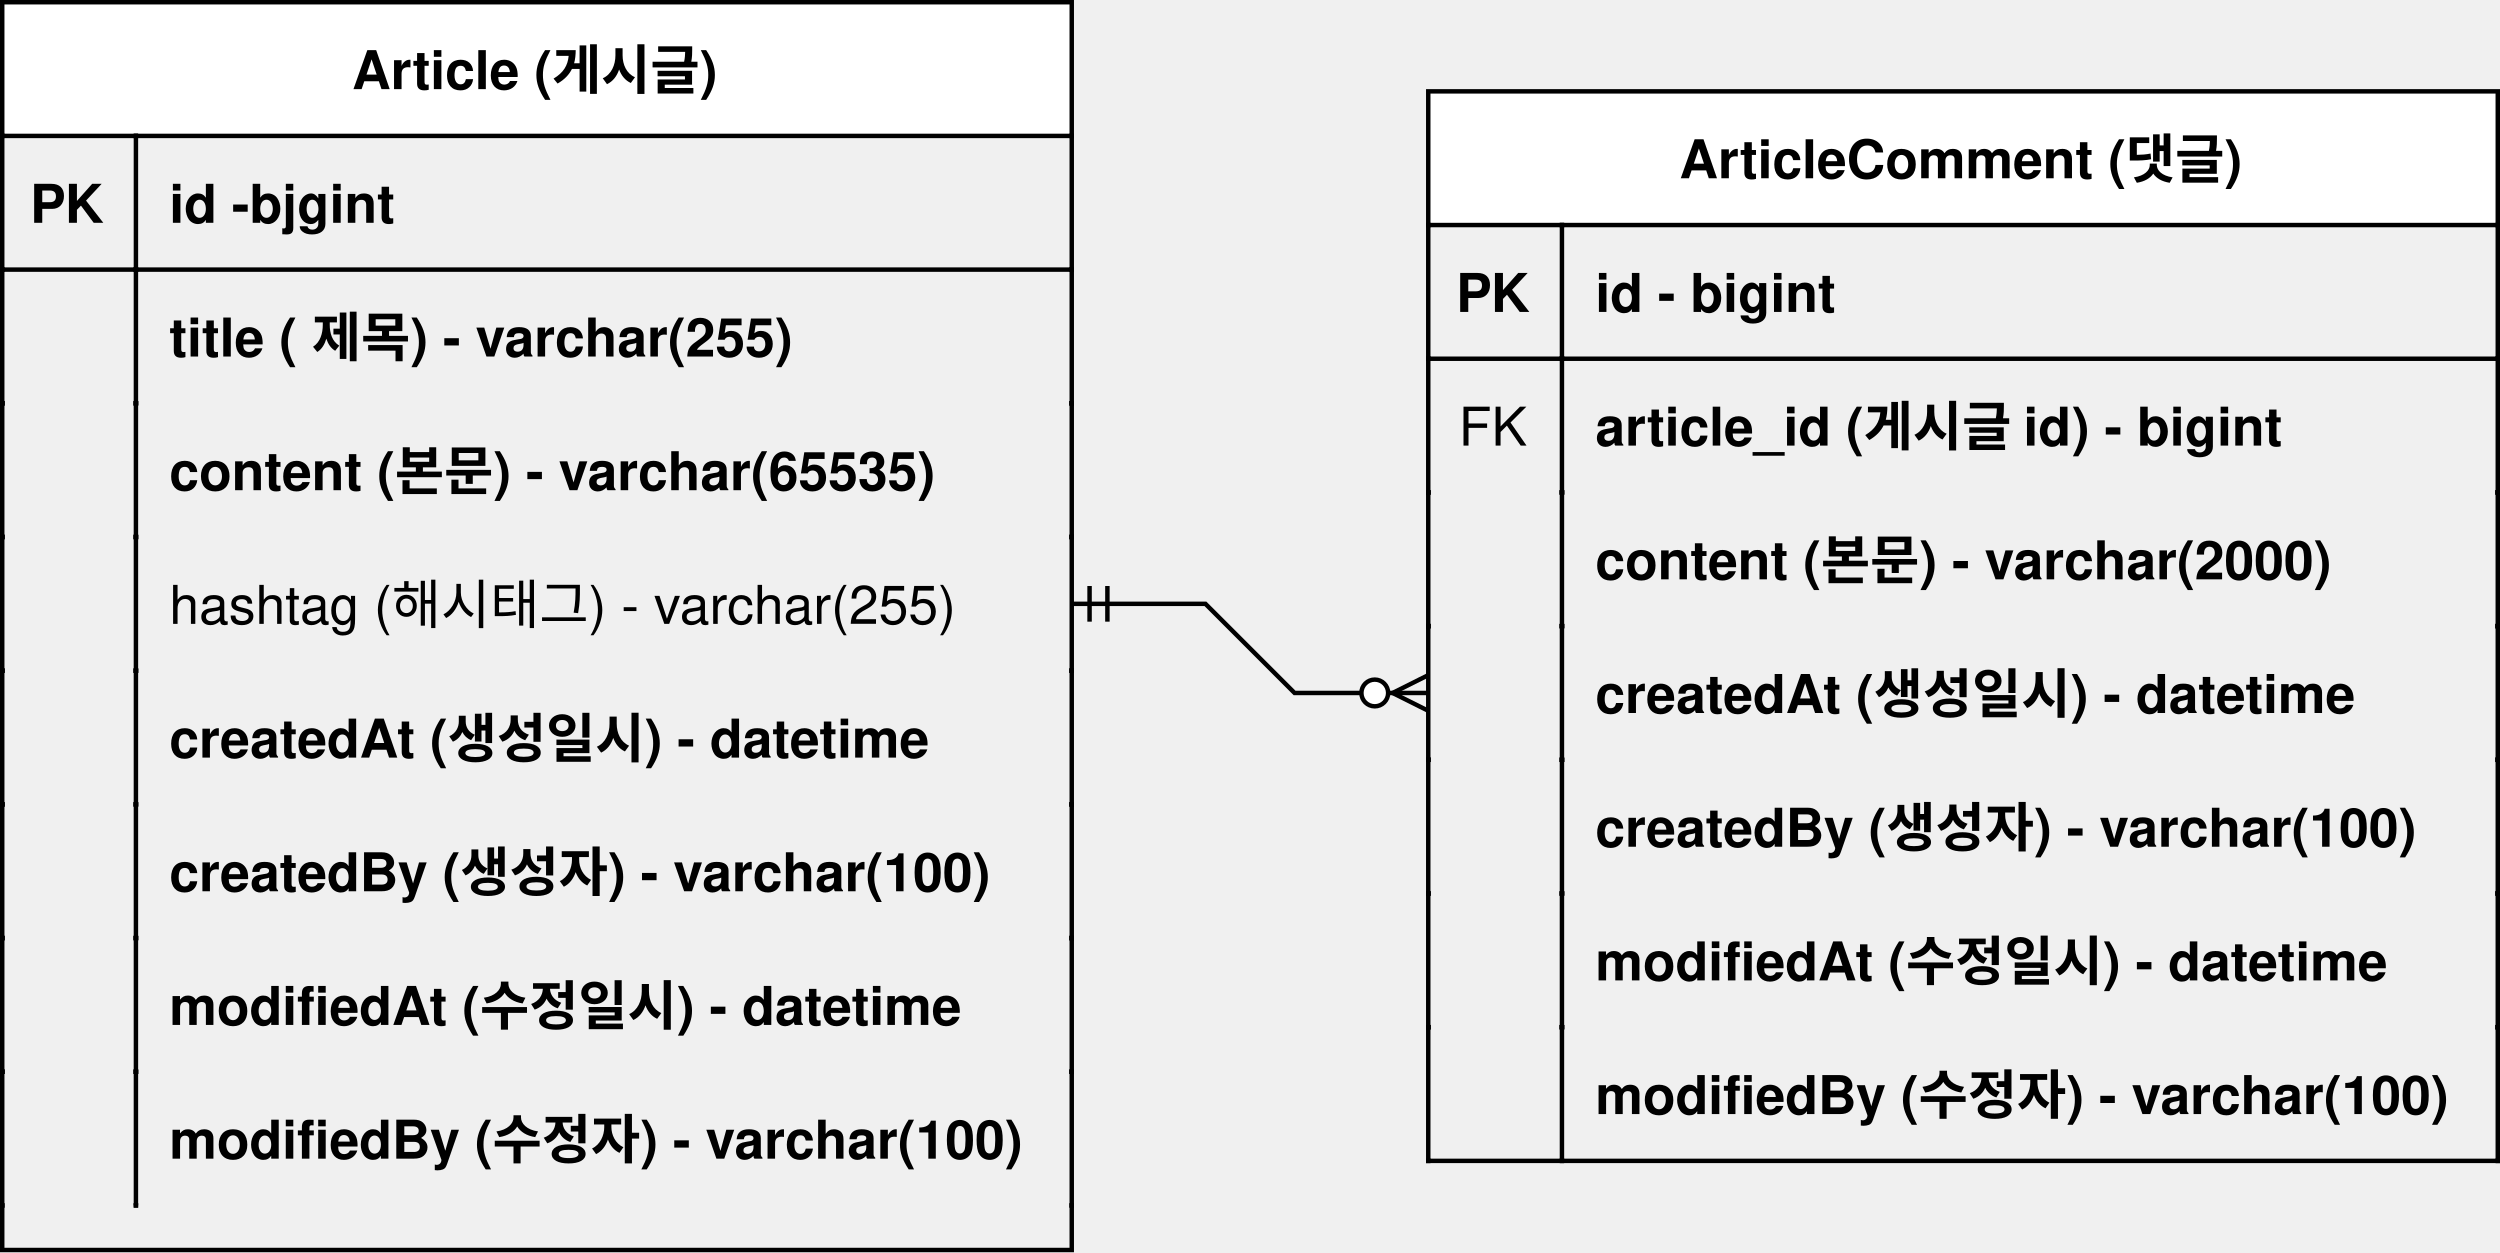
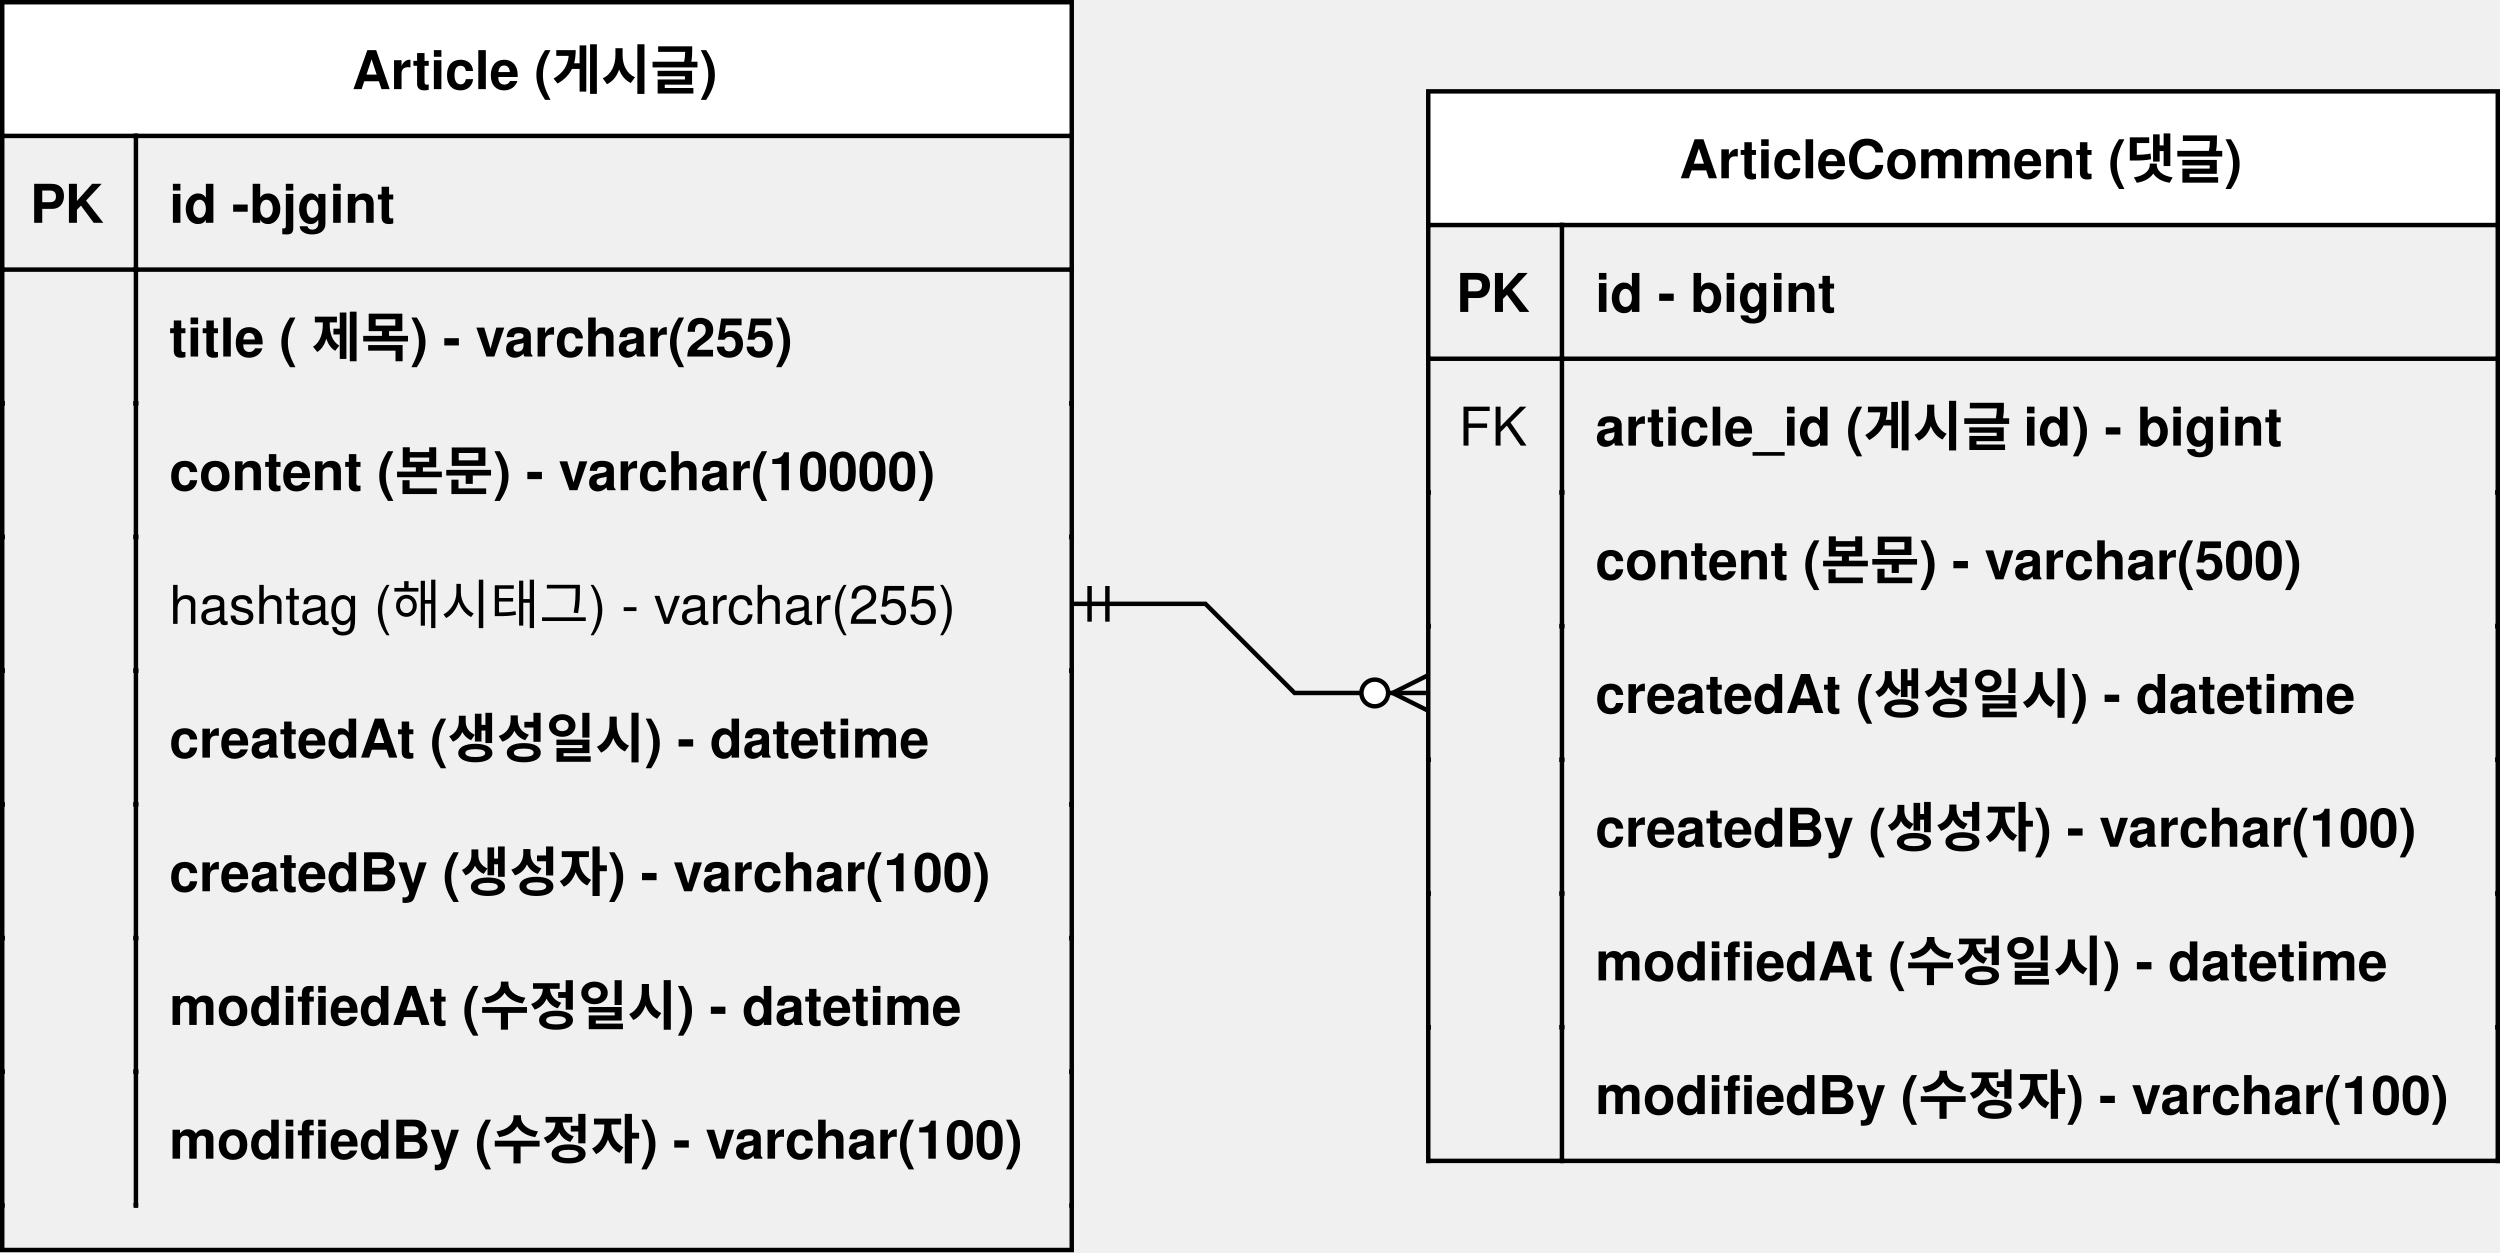
- <svg xmlns="http://www.w3.org/2000/svg" version="1.1" width="561px" height="281px" viewBox="-0.5 -0.5 561 281" content="&lt;mxfile host=&quot;app.diagrams.net&quot; modified=&quot;2022-07-30T11:20:09.678Z&quot; agent=&quot;5.0 (Windows NT 10.0; Win64; x64) AppleWebKit/537.36 (KHTML, like Gecko) Chrome/103.0.0.0 Safari/537.36&quot; etag=&quot;4ALDvXeElI3_8t4Eaofs&quot; version=&quot;20.2.2&quot; type=&quot;github&quot;&gt;&lt;diagram id=&quot;R2lEEEUBdFMjLlhIrx00&quot; name=&quot;Page-1&quot;&gt;7V1db6M4FP01ljoPrfgIafIYSDojTaup2tHs7tPKDQ7xFnBk3HzMr18bDCRxkpKGNAwgJZJ9cQy+53APNhcCTCdYfqVwNn0gLvKBoblLYA6BYegdwwDio7mrxHLblQaPYlc2yg3P+DeSRk1a37CLoo2GjBCf4dmmcUzCEI3Zhg1SShabzSbE39zrDHpIMTyPoa9a/8IumybWnqXl9m8Ie9N0z7omtwQwbSwN0RS6ZLFhQkt2R0ImD/ER0QCGKGR8ywOkr4gCazRlTIx0AIw7/pmI1jceIZ6P4AxHN2MScPM44k3uJjDAvnDzWke27IjvzhwB06GEsKQULB3kC6xSGJJjutuzNfMDFf0W+IFzPV/dv2os/LYwf7GHB+/x9uVaYj+H/pv074AyPPaRQ4IgGfkVGNmg54C+CUYDYPdAT/siHchWKSrclzNRZPBFmOyIQcokeUyNGzgdGMQhH7k51OO678NZhOPmiWWKffcersgbSztKa/YEL5H7lHBHtOU0uuediaroXKDwLA9GbIY+9kJeHvMRiD3aFEX8WO5hxGQL1XnSn3NEGVqumaQzvyISIEZXvIncaqakkSdSV1YXOSuNjrRN1xiZGaGkmZd1naPHCxLAI8A0FTD34sRHzjD0n/gZCkMvhmwTEeFWl5LZT0g9xKRhRrBw6GiOknMk9j32fYf4RAAbkhClzeLBWTb/8OE62o0FLH4ADq/reZ1/RHPKHBJGjHKCiF0hjtMCCaxsRmZyPz6apIdBpTNF+YUwxk+5fageJP37UEtozYLQmudCtqMg+/j9GGwJH+vEj4PdFLsuCpMzUgRomOO9A8qd/s98vg3G9nlYEA+zMB5rAJhH+l92lnvl6N6gz7kfQoZs8ha6kQJqdpwfx9lScObNDe2af1+wJ86O6oGeBtukrR3N4BiH3n3yy+4WK6xzsGIJ9p6leqksKdTdJ9Ck2+RAr50x0BfV8LMF+lsF2bsqBvqC/u8W9n/dA3tPwRUm19n/xgH+Kr60NsRl9sgBPRv0nexiO+76S61UYMfc5UT+NE4C+q0EnEcC+peWgJRgH4S2WgrQL+z+uiuAriuwijWRtTUW2xQBnxcGDi+kEX8O6XgK6ZWhaQfWXWoW+IvTps6Bv0veei/+7Xf9dYG9p8cfeqDBa1OdIzYy8ivcKCoGeyO/bnxi6N+N7WkTu08N/e/4/wB3ax37d49bndaNKeK7dAcy+vOLfhP0h3GhA/jJwwu8aufzgVQPXP4zhgNUQWJ8RArKpFHztECdVrZaUI4WWBfXgtNmeNXXgl4ztaCjTu+kFtirA1owAn1te0qg12dGUCaDGicDHXVq2cpAOTLQu7QMdIyTsK28DHTqvxy0e9xqskZAXDzBG3OCHuj3RGGggb7Vzgk+wKPmiYGaK9KKQSlikCF8OTE4be2v+mLQaagYqOt+qRisTQpUMWgnBYUpVGcd2B3L1AsMmdoLDucbNDu5V8b6TsFQb/RKiPW78Wu0jh+TzVs8UbAq6byGquN1yufNqNve9TdUZU8yel/+q0Mi1xHpvEeQonlard4fbFCsPyab6+hYf/GMXuO0e3TVSufKiNpGdkO9P8cwk1fXhpZO1Jw4oWsABn0locuy6jJRK5M3dQ7+O2esehv8P75gZx4M/p+Zy7sb2z8o+H9ktSXhbq2D/+5xq8H/qGTermWZtYn+ZRKncdE/zTlto3/p0f/y+bzGaYkZlQ//iYObF/5TGNdwncJoyqCXhP+huEFjd9bW1odxTleyyH676+mOP3QyUD53mqcAjX5tx3kV4OJZvCfexam+AuwBoPYKoN7BaZ/oKJ9GzROD9tUeZxODi+fynnibp/pi0G2oGKirfO0jHaUyqHk60L7f41w6cPk03rTj2upAv5k6YKrLfe0zHaeowR4eNU4NTHW9sVWDktSgaKbv+dTgtPW/yqtBQt4GqoG69Nc+1FEuhRonBJ0CKwjI9VDqc+5WzFZPyIcMk3CUb0mQSR7h0Pno7SkLfJBkeaPQHYgX9fPq6Ok3ouQneYDhCsgHP/JtAQzdHzFtqBgxciUt0BKzv9POePkfYb+xZG24XGs2XG3EF3Hse6khTRF5o2N06LJB4sJSgdtLq/dfR5T9e8A68JmRxo6dbx7yAXY9kjjnO+PtrewnfS5h+83wyVDlr3I2vdvRdj+JJ5R+3mclr+Z/UJA0z/9Vwhz9Dw==&lt;/diagram&gt;&lt;/mxfile&gt;" resource="https://app.diagrams.net/#Hyang-hyunwoo%2Fproject-board%2Ffeature%252F%25237-domain%2Fdocument%2Fproject-board-erd.svg">
+ <svg xmlns="http://www.w3.org/2000/svg" version="1.1" width="561px" height="281px" viewBox="-0.5 -0.5 561 281" content="&lt;mxfile host=&quot;app.diagrams.net&quot; modified=&quot;2022-07-31T05:50:14.022Z&quot; agent=&quot;5.0 (Windows NT 10.0; Win64; x64) AppleWebKit/537.36 (KHTML, like Gecko) Chrome/103.0.0.0 Safari/537.36&quot; etag=&quot;AcZ_pDEvOhlxBLlR1wIl&quot; version=&quot;20.2.2&quot; type=&quot;github&quot;&gt;&lt;diagram id=&quot;R2lEEEUBdFMjLlhIrx00&quot; name=&quot;Page-1&quot;&gt;7V1db6M4FP01ljoPrfgIbfIYSDojTaup2tHs7tPKCQ7xFnBk3DaZX782GEhikpKSNAwgJZJ9cQy+53APNhcCTCdYfqVwMb8nLvKBoblLYI6AYeg9wwDio7mrxHJzLQ0exa5slBue8G8kjZq0vmAXRRsNGSE+w4tN45SEIZqyDRuklLxtNpsRf3OvC+ghxfA0hb5q/Qu7bJ5Y+5aW278h7M3TPeua3BLAtLE0RHPokrcNE1qyWxIyeYgPiAYwRCHjW+4hfUYUWOM5Y2KkQ2Dc8s9MtL7yCPF8BBc4upqSgJunEW9yO4MB9oWb1zqyZUd8d+YYmA4lhCWlYOkgX2CVwpAc0+2OrZkfqOi3xA+cy9fV3bPGwm9v5i92f+893EwuJfav0H+R/h1Shqc+ckgQJCO/AGMb9B0wMMF4COw+6GtfpAPZKkWF+3IhigxOhMmOGKRMksfUuIHTgUEc8pGbIz2u+z5cRDhunljm2Hfv4Iq8sLSjtGbP8BK5jwl3RFtOozvemaiKzgUKT/JgxGboYy/k5SkfgdijTVHEj+UORky2UJ0n/fmKKEPLNZN05ldEAsToijeRW82UNPJEupbVt5yVRk/a5muMzIxQ0szLus7R4wUJ4AFgmgqYO3HiI2cY+o/8DIWhF0O2iYhwq0vJ4iekHmLSsCBYOHT8ipJzJPY99n2H+EQAG5IQpc3iwVk2//DhOtqVBSx+AA6v63mdf0RzyhwSRoxygohdIY7TGxJY2Yws5H58NEsPg0pnivKEMMZPuV2o7iX9+1BLaM2S0JqnQranIPvw/RBsCR/rzI+D3Ry7LgqTM1IEaJjjXQBlof8zn2+DsX0elsTDLI3HGgDmgf6XneVeObg36HPuh5Ahm7yEbqSAmh3nx3G2FJx5c0O75N8J9sTZUT/Q02CbtLWjBZzi0LtLfnm9xQrrFKxYgp1nqX5UlpTq7hNoct3mQK+dMNCX1fCTBfobBdnbOgb6kv6/Lu3/pgf2voIrTK6z/40D/EV8aW2Iy+yxA/o2GDjZxXbc9ZdGqUDB3KUif1onAYNOAk4jAYNzS0BKsA9CWy8FGJR2f9MVQNcVWMWayNoai22KgM8LQ4cX0oj/Cul0DumFpe1ZdmlY3C/PmibH/Wvy0p/4N9/15zfsPT780AMNXprqFLEL/EcJ/LrxiZG/GNtq87qzRf79RG1V6C92hTqrm1LEd+kOZfDn1/wmGIziQg/wk4cXeNXOpwOpHLj8ZwwHqIbEqCoFVWnUPi1QZ5WdFhxHC6yza0G1CV7NtKBfGoCma0FPnd1JLbBXe7RgDAba9oxAb+aMoCqDWicDPXVm2cnAcWSgf24Z6BmVsK2XDPTK51g0XgbUXI2AuHiGN+YEfTDoi8JQAwOrmxN8gEftEwM1VaQTg6OIQYbw+cSg2tpfzcSgVxqAxouBuu6XisHapEAVg7ZPCg6gUJN1oDi8qRcYMrMX7E83aHdur4z1vZKh3ugfIdYX49dqHT8kmbd8nmBdsnkNVceblM5rtFLZi12hKnuS0Dv5rwl5XAdk8x5AivZptXp/sEWx/pA528Gx/uwJvUa1e3T1yubKiNpFdkO9P8cwk1fXhpZO1Jw4n2sIhoPtiZphWU2cqFXlTZODf+EkVu+C/6mC/2em8hZj+4cG//1EbVXwL3aFGvwPyuXVNa1Fy3QHEKd10T/NOe2i/9Gj//nzeY1qiRn1Cv8ZU7vwn8K4huscRnMGvST8j8QNGru3trY+inO6kkX2mwJB+FMnA8fnTvsUoNVv7TitApw9i7fiXZyaKUAr39NR7Ar1Dk73RMfxadQ+Meje7HEyMTh7Lm/F2zw1E4NWvtuj2BXqKl/3SMdRGdQ+Hehe73EqHTh/Gm/acTN0oJVv+CjGVV3u657pKK0G3Ts/dhNLXW/s1OBIalA20/d0alBt/a9eapAxtVMDU1366x7qOC6FWicEvRIrCMj1UOpz7mnMVo/IhwyTcJxvSZBJHuHQ+ejtOQt8kGR5o9Adivf08+r48Tei5Ce5h+EKyAc/8m0BDN0fMW2oGDFyJS3QErO/0854+R9hv7JkbbRcazZa7Ywvki8ReaFTtO/CQcLAUj3bSSy5ZiscVDYyZX8esA58ZqSxY1/RxgHvYdcDiXO+M97eyH7S5xK2XwyfjF3+KmfTux1t95O4RunnfVbyav7/BEnz/E8lzPH/&lt;/diagram&gt;&lt;/mxfile&gt;" resource="https://app.diagrams.net/#Hyang-hyunwoo%2Fproject-board%2Ffeature%252F%25239-db%2Fdocument%2Fproject-board-erd.svg">
  <defs>
    <clipPath id="mx-clip-320-50-30-30-0">
      <rect x="320" y="50" width="30" height="30" />
    </clipPath>
    <clipPath id="mx-clip-356-50-204-30-0">
      <rect x="356" y="50" width="204" height="30" />
    </clipPath>
    <clipPath id="mx-clip-320-80-30-30-0">
      <rect x="320" y="80" width="30" height="30" />
    </clipPath>
    <clipPath id="mx-clip-356-80-204-30-0">
      <rect x="356" y="80" width="204" height="30" />
    </clipPath>
    <clipPath id="mx-clip-356-110-204-30-0">
      <rect x="356" y="110" width="204" height="30" />
    </clipPath>
    <clipPath id="mx-clip-356-140-204-30-0">
      <rect x="356" y="140" width="204" height="30" />
    </clipPath>
    <clipPath id="mx-clip-356-170-204-30-0">
      <rect x="356" y="170" width="204" height="30" />
    </clipPath>
    <clipPath id="mx-clip-356-200-204-30-0">
      <rect x="356" y="200" width="204" height="30" />
    </clipPath>
    <clipPath id="mx-clip-356-230-204-30-0">
      <rect x="356" y="230" width="204" height="30" />
    </clipPath>
    <clipPath id="mx-clip-0-30-30-30-0">
      <rect x="0" y="30" width="30" height="30" />
    </clipPath>
    <clipPath id="mx-clip-36-30-204-30-0">
      <rect x="36" y="30" width="204" height="30" />
    </clipPath>
    <clipPath id="mx-clip-36-60-204-30-0">
      <rect x="36" y="60" width="204" height="30" />
    </clipPath>
    <clipPath id="mx-clip-36-90-204-30-0">
      <rect x="36" y="90" width="204" height="30" />
    </clipPath>
    <clipPath id="mx-clip-36-120-204-30-0">
      <rect x="36" y="120" width="204" height="30" />
    </clipPath>
    <clipPath id="mx-clip-36-150-204-30-0">
      <rect x="36" y="150" width="204" height="30" />
    </clipPath>
    <clipPath id="mx-clip-36-180-204-30-0">
      <rect x="36" y="180" width="204" height="30" />
    </clipPath>
    <clipPath id="mx-clip-36-210-204-30-0">
      <rect x="36" y="210" width="204" height="30" />
    </clipPath>
    <clipPath id="mx-clip-36-240-204-30-0">
      <rect x="36" y="240" width="204" height="30" />
    </clipPath>
  </defs>
  <g>
    <path d="M 320 50 L 320 20 L 560 20 L 560 50" fill="rgb(255, 255, 255)" stroke="rgb(0, 0, 0)" stroke-miterlimit="10" pointer-events="all" />
    <path d="M 320 50 L 320 260 L 560 260 L 560 50" fill="none" stroke="rgb(0, 0, 0)" stroke-miterlimit="10" pointer-events="none" />
    <path d="M 320 50 L 560 50" fill="none" stroke="rgb(0, 0, 0)" stroke-miterlimit="10" pointer-events="none" />
    <path d="M 350 50 L 350 80 L 350 110 L 350 140 L 350 170 L 350 200 L 350 230 L 350 260" fill="none" stroke="rgb(0, 0, 0)" stroke-miterlimit="10" pointer-events="none" />
    <g fill="rgb(0, 0, 0)" font-family="Helvetica" font-weight="bold" pointer-events="none" text-anchor="middle" font-size="12px">
      <text x="439.5" y="39.5">ArticleComment (댓글)</text>
    </g>
    <path d="M 320 50 M 560 50 M 560 80 L 320 80" fill="none" stroke="rgb(0, 0, 0)" stroke-linecap="square" stroke-miterlimit="10" pointer-events="none" />
    <path d="M 320 50 M 350 50 M 350 80 M 320 80" fill="none" stroke="rgb(0, 0, 0)" stroke-linecap="square" stroke-miterlimit="10" pointer-events="none" />
    <g fill="rgb(0, 0, 0)" font-family="Helvetica" font-weight="bold" pointer-events="none" clip-path="url(#mx-clip-320-50-30-30-0)" text-anchor="middle" font-size="12px">
      <text x="334.5" y="69.5">PK</text>
    </g>
    <path d="M 350 50 M 560 50 M 560 80 M 350 80" fill="none" stroke="rgb(0, 0, 0)" stroke-linecap="square" stroke-miterlimit="10" pointer-events="none" />
    <g fill="rgb(0, 0, 0)" font-family="Helvetica" font-weight="bold" text-decoration="underline" pointer-events="none" clip-path="url(#mx-clip-356-50-204-30-0)" font-size="12px">
      <text x="357.5" y="69.5">id - bigint</text>
    </g>
    <path d="M 320 80 M 560 80 M 560 110 M 320 110" fill="none" stroke="rgb(0, 0, 0)" stroke-linecap="square" stroke-miterlimit="10" pointer-events="none" />
    <path d="M 320 80 M 350 80 M 350 110 M 320 110" fill="none" stroke="rgb(0, 0, 0)" stroke-linecap="square" stroke-miterlimit="10" pointer-events="none" />
    <g fill="rgb(0, 0, 0)" font-family="Helvetica" pointer-events="none" clip-path="url(#mx-clip-320-80-30-30-0)" text-anchor="middle" font-size="12px">
      <text x="334.5" y="99.5">FK</text>
    </g>
    <path d="M 350 80 M 560 80 M 560 110 M 350 110" fill="none" stroke="rgb(0, 0, 0)" stroke-linecap="square" stroke-miterlimit="10" pointer-events="none" />
    <g fill="rgb(0, 0, 0)" font-family="Helvetica" font-weight="bold" pointer-events="none" clip-path="url(#mx-clip-356-80-204-30-0)" font-size="12px">
      <text x="357.5" y="99.5">article_id (게시글 id) - bigint</text>
    </g>
    <path d="M 320 110 M 560 110 M 560 140 M 320 140" fill="none" stroke="rgb(0, 0, 0)" stroke-linecap="square" stroke-miterlimit="10" pointer-events="none" />
    <path d="M 320 110 M 350 110 M 350 140 M 320 140" fill="none" stroke="rgb(0, 0, 0)" stroke-linecap="square" stroke-miterlimit="10" pointer-events="none" />
    <path d="M 350 110 M 560 110 M 560 140 M 350 140" fill="none" stroke="rgb(0, 0, 0)" stroke-linecap="square" stroke-miterlimit="10" pointer-events="none" />
    <g fill="rgb(0, 0, 0)" font-family="Helvetica" font-weight="bold" pointer-events="none" clip-path="url(#mx-clip-356-110-204-30-0)" font-size="12px">
-       <text x="357.5" y="129.5">content (본문) - varchar(2000)</text>
+       <text x="357.5" y="129.5">content (본문) - varchar(500)</text>
    </g>
    <path d="M 320 140 M 560 140 M 560 170 M 320 170" fill="none" stroke="rgb(0, 0, 0)" stroke-linecap="square" stroke-miterlimit="10" pointer-events="none" />
    <path d="M 320 140 M 350 140 M 350 170 M 320 170" fill="none" stroke="rgb(0, 0, 0)" stroke-linecap="square" stroke-miterlimit="10" pointer-events="none" />
    <path d="M 350 140 M 560 140 M 560 170 M 350 170" fill="none" stroke="rgb(0, 0, 0)" stroke-linecap="square" stroke-miterlimit="10" pointer-events="none" />
    <g fill="rgb(0, 0, 0)" font-family="Helvetica" font-weight="bold" pointer-events="none" clip-path="url(#mx-clip-356-140-204-30-0)" font-size="12px">
      <text x="357.5" y="159.5">createdAt (생성일시) - datetime</text>
    </g>
    <path d="M 320 170 M 560 170 M 560 200 M 320 200" fill="none" stroke="rgb(0, 0, 0)" stroke-linecap="square" stroke-miterlimit="10" pointer-events="none" />
    <path d="M 320 170 M 350 170 M 350 200 M 320 200" fill="none" stroke="rgb(0, 0, 0)" stroke-linecap="square" stroke-miterlimit="10" pointer-events="none" />
    <path d="M 350 170 M 560 170 M 560 200 M 350 200" fill="none" stroke="rgb(0, 0, 0)" stroke-linecap="square" stroke-miterlimit="10" pointer-events="none" />
    <g fill="rgb(0, 0, 0)" font-family="Helvetica" font-weight="bold" pointer-events="none" clip-path="url(#mx-clip-356-170-204-30-0)" font-size="12px">
      <text x="357.5" y="189.5">createdBy (생성자) - varchar(100)</text>
    </g>
    <path d="M 320 200 M 560 200 M 560 230 M 320 230" fill="none" stroke="rgb(0, 0, 0)" stroke-linecap="square" stroke-miterlimit="10" pointer-events="none" />
    <path d="M 320 200 M 350 200 M 350 230 M 320 230" fill="none" stroke="rgb(0, 0, 0)" stroke-linecap="square" stroke-miterlimit="10" pointer-events="none" />
    <path d="M 350 200 M 560 200 M 560 230 M 350 230" fill="none" stroke="rgb(0, 0, 0)" stroke-linecap="square" stroke-miterlimit="10" pointer-events="none" />
    <g fill="rgb(0, 0, 0)" font-family="Helvetica" font-weight="bold" pointer-events="none" clip-path="url(#mx-clip-356-200-204-30-0)" font-size="12px">
      <text x="357.5" y="219.5">modifiedAt (수정일시) - datetime</text>
    </g>
    <path d="M 320 230 M 560 230 M 560 260 M 320 260" fill="none" stroke="rgb(0, 0, 0)" stroke-linecap="square" stroke-miterlimit="10" pointer-events="none" />
    <path d="M 320 230 M 350 230 M 350 260 M 320 260" fill="none" stroke="rgb(0, 0, 0)" stroke-linecap="square" stroke-miterlimit="10" pointer-events="none" />
    <path d="M 350 230 M 560 230 M 560 260 M 350 260" fill="none" stroke="rgb(0, 0, 0)" stroke-linecap="square" stroke-miterlimit="10" pointer-events="none" />
    <g fill="rgb(0, 0, 0)" font-family="Helvetica" font-weight="bold" pointer-events="none" clip-path="url(#mx-clip-356-230-204-30-0)" font-size="12px">
      <text x="357.5" y="249.5">modifiedBy (수정자) - varchar(100)</text>
    </g>
    <path d="M 0 30 L 0 0 L 240 0 L 240 30" fill="rgb(255, 255, 255)" stroke="rgb(0, 0, 0)" stroke-miterlimit="10" pointer-events="none" />
    <path d="M 0 30 L 0 280 L 240 280 L 240 30" fill="none" stroke="rgb(0, 0, 0)" stroke-miterlimit="10" pointer-events="none" />
    <path d="M 0 30 L 240 30" fill="none" stroke="rgb(0, 0, 0)" stroke-miterlimit="10" pointer-events="none" />
    <path d="M 30 30 L 30 60 L 30 90 L 30 120 L 30 150 L 30 180 L 30 210 L 30 240 L 30 270" fill="none" stroke="rgb(0, 0, 0)" stroke-miterlimit="10" pointer-events="none" />
    <g fill="rgb(0, 0, 0)" font-family="Helvetica" font-weight="bold" pointer-events="none" text-anchor="middle" font-size="12px">
      <text x="119.5" y="19.5">Article (게시글)</text>
    </g>
    <path d="M 0 30 M 240 30 M 240 60 L 0 60" fill="none" stroke="rgb(0, 0, 0)" stroke-linecap="square" stroke-miterlimit="10" pointer-events="none" />
    <path d="M 0 30 M 30 30 M 30 60 M 0 60" fill="none" stroke="rgb(0, 0, 0)" stroke-linecap="square" stroke-miterlimit="10" pointer-events="none" />
    <g fill="rgb(0, 0, 0)" font-family="Helvetica" font-weight="bold" pointer-events="none" clip-path="url(#mx-clip-0-30-30-30-0)" text-anchor="middle" font-size="12px">
      <text x="14.5" y="49.5">PK</text>
    </g>
    <path d="M 30 30 M 240 30 M 240 60 M 30 60" fill="none" stroke="rgb(0, 0, 0)" stroke-linecap="square" stroke-miterlimit="10" pointer-events="none" />
    <g fill="rgb(0, 0, 0)" font-family="Helvetica" font-weight="bold" text-decoration="underline" pointer-events="none" clip-path="url(#mx-clip-36-30-204-30-0)" font-size="12px">
      <text x="37.5" y="49.5">id -bjgint</text>
    </g>
    <path d="M 0 60 M 240 60 M 240 90 M 0 90" fill="none" stroke="rgb(0, 0, 0)" stroke-linecap="square" stroke-miterlimit="10" pointer-events="none" />
    <path d="M 0 60 M 30 60 M 30 90 M 0 90" fill="none" stroke="rgb(0, 0, 0)" stroke-linecap="square" stroke-miterlimit="10" pointer-events="none" />
    <path d="M 30 60 M 240 60 M 240 90 M 30 90" fill="none" stroke="rgb(0, 0, 0)" stroke-linecap="square" stroke-miterlimit="10" pointer-events="none" />
    <g fill="rgb(0, 0, 0)" font-family="Helvetica" font-weight="bold" pointer-events="none" clip-path="url(#mx-clip-36-60-204-30-0)" font-size="12px">
      <text x="37.5" y="79.5">title ( 제목) - varchar(255)</text>
    </g>
    <path d="M 0 90 M 240 90 M 240 120 M 0 120" fill="none" stroke="rgb(0, 0, 0)" stroke-linecap="square" stroke-miterlimit="10" pointer-events="none" />
    <path d="M 0 90 M 30 90 M 30 120 M 0 120" fill="none" stroke="rgb(0, 0, 0)" stroke-linecap="square" stroke-miterlimit="10" pointer-events="none" />
    <path d="M 30 90 M 240 90 M 240 120 M 30 120" fill="none" stroke="rgb(0, 0, 0)" stroke-linecap="square" stroke-miterlimit="10" pointer-events="none" />
    <g fill="rgb(0, 0, 0)" font-family="Helvetica" font-weight="bold" pointer-events="none" clip-path="url(#mx-clip-36-90-204-30-0)" font-size="12px">
-       <text x="37.5" y="109.5">content (본문) - varchar(65535)</text>
+       <text x="37.5" y="109.5">content (본문) - varchar(10000)</text>
    </g>
    <path d="M 0 120 M 240 120 M 240 150 M 0 150" fill="none" stroke="rgb(0, 0, 0)" stroke-linecap="square" stroke-miterlimit="10" pointer-events="none" />
    <path d="M 0 120 M 30 120 M 30 150 M 0 150" fill="none" stroke="rgb(0, 0, 0)" stroke-linecap="square" stroke-miterlimit="10" pointer-events="none" />
    <path d="M 30 120 M 240 120 M 240 150 M 30 150" fill="none" stroke="rgb(0, 0, 0)" stroke-linecap="square" stroke-miterlimit="10" pointer-events="none" />
    <g fill="rgb(0, 0, 0)" font-family="Helvetica" pointer-events="none" clip-path="url(#mx-clip-36-120-204-30-0)" font-size="12px">
      <text x="37.5" y="139.5">hashtag (해시태그) - varchar(255)</text>
    </g>
    <path d="M 0 150 M 240 150 M 240 180 M 0 180" fill="none" stroke="rgb(0, 0, 0)" stroke-linecap="square" stroke-miterlimit="10" pointer-events="none" />
    <path d="M 0 150 M 30 150 M 30 180 M 0 180" fill="none" stroke="rgb(0, 0, 0)" stroke-linecap="square" stroke-miterlimit="10" pointer-events="none" />
    <path d="M 30 150 M 240 150 M 240 180 M 30 180" fill="none" stroke="rgb(0, 0, 0)" stroke-linecap="square" stroke-miterlimit="10" pointer-events="none" />
    <g fill="rgb(0, 0, 0)" font-family="Helvetica" font-weight="bold" pointer-events="none" clip-path="url(#mx-clip-36-150-204-30-0)" font-size="12px">
      <text x="37.5" y="169.5">createdAt (생성일시) - datetime</text>
    </g>
    <path d="M 0 180 M 240 180 M 240 210 M 0 210" fill="none" stroke="rgb(0, 0, 0)" stroke-linecap="square" stroke-miterlimit="10" pointer-events="none" />
    <path d="M 0 180 M 30 180 M 30 210 M 0 210" fill="none" stroke="rgb(0, 0, 0)" stroke-linecap="square" stroke-miterlimit="10" pointer-events="none" />
    <path d="M 30 180 M 240 180 M 240 210 M 30 210" fill="none" stroke="rgb(0, 0, 0)" stroke-linecap="square" stroke-miterlimit="10" pointer-events="none" />
    <g fill="rgb(0, 0, 0)" font-family="Helvetica" font-weight="bold" pointer-events="none" clip-path="url(#mx-clip-36-180-204-30-0)" font-size="12px">
      <text x="37.5" y="199.5">createdBy (생성자) - varchar(100)</text>
    </g>
    <path d="M 0 210 M 240 210 M 240 240 M 0 240" fill="none" stroke="rgb(0, 0, 0)" stroke-linecap="square" stroke-miterlimit="10" pointer-events="none" />
    <path d="M 0 210 M 30 210 M 30 240 M 0 240" fill="none" stroke="rgb(0, 0, 0)" stroke-linecap="square" stroke-miterlimit="10" pointer-events="none" />
    <path d="M 30 210 M 240 210 M 240 240 M 30 240" fill="none" stroke="rgb(0, 0, 0)" stroke-linecap="square" stroke-miterlimit="10" pointer-events="none" />
    <g fill="rgb(0, 0, 0)" font-family="Helvetica" font-weight="bold" pointer-events="none" clip-path="url(#mx-clip-36-210-204-30-0)" font-size="12px">
      <text x="37.5" y="229.5">modifiedAt (수정일시) - datetime</text>
    </g>
    <path d="M 0 240 M 240 240 M 240 270 M 0 270" fill="none" stroke="rgb(0, 0, 0)" stroke-linecap="square" stroke-miterlimit="10" pointer-events="none" />
    <path d="M 0 240 M 30 240 M 30 270 M 0 270" fill="none" stroke="rgb(0, 0, 0)" stroke-linecap="square" stroke-miterlimit="10" pointer-events="none" />
    <path d="M 30 240 M 240 240 M 240 270 M 30 270" fill="none" stroke="rgb(0, 0, 0)" stroke-linecap="square" stroke-miterlimit="10" pointer-events="none" />
    <g fill="rgb(0, 0, 0)" font-family="Helvetica" font-weight="bold" pointer-events="none" clip-path="url(#mx-clip-36-240-204-30-0)" font-size="12px">
      <text x="37.5" y="259.5">modifiedBy (수정자) - varchar(100)</text>
    </g>
    <path d="M 240 135 L 270 135 L 290 155 L 320 155" fill="none" stroke="rgb(0, 0, 0)" stroke-miterlimit="10" pointer-events="none" />
    <path d="M 244 131 L 244 139 M 248 131 L 248 139" fill="none" stroke="rgb(0, 0, 0)" stroke-miterlimit="10" pointer-events="none" />
    <ellipse cx="308" cy="155" rx="3" ry="3" fill="#ffffff" stroke="rgb(0, 0, 0)" pointer-events="none" />
    <path d="M 320 151 L 312 155 L 320 159" fill="none" stroke="rgb(0, 0, 0)" stroke-miterlimit="10" pointer-events="none" />
  </g>
</svg>
